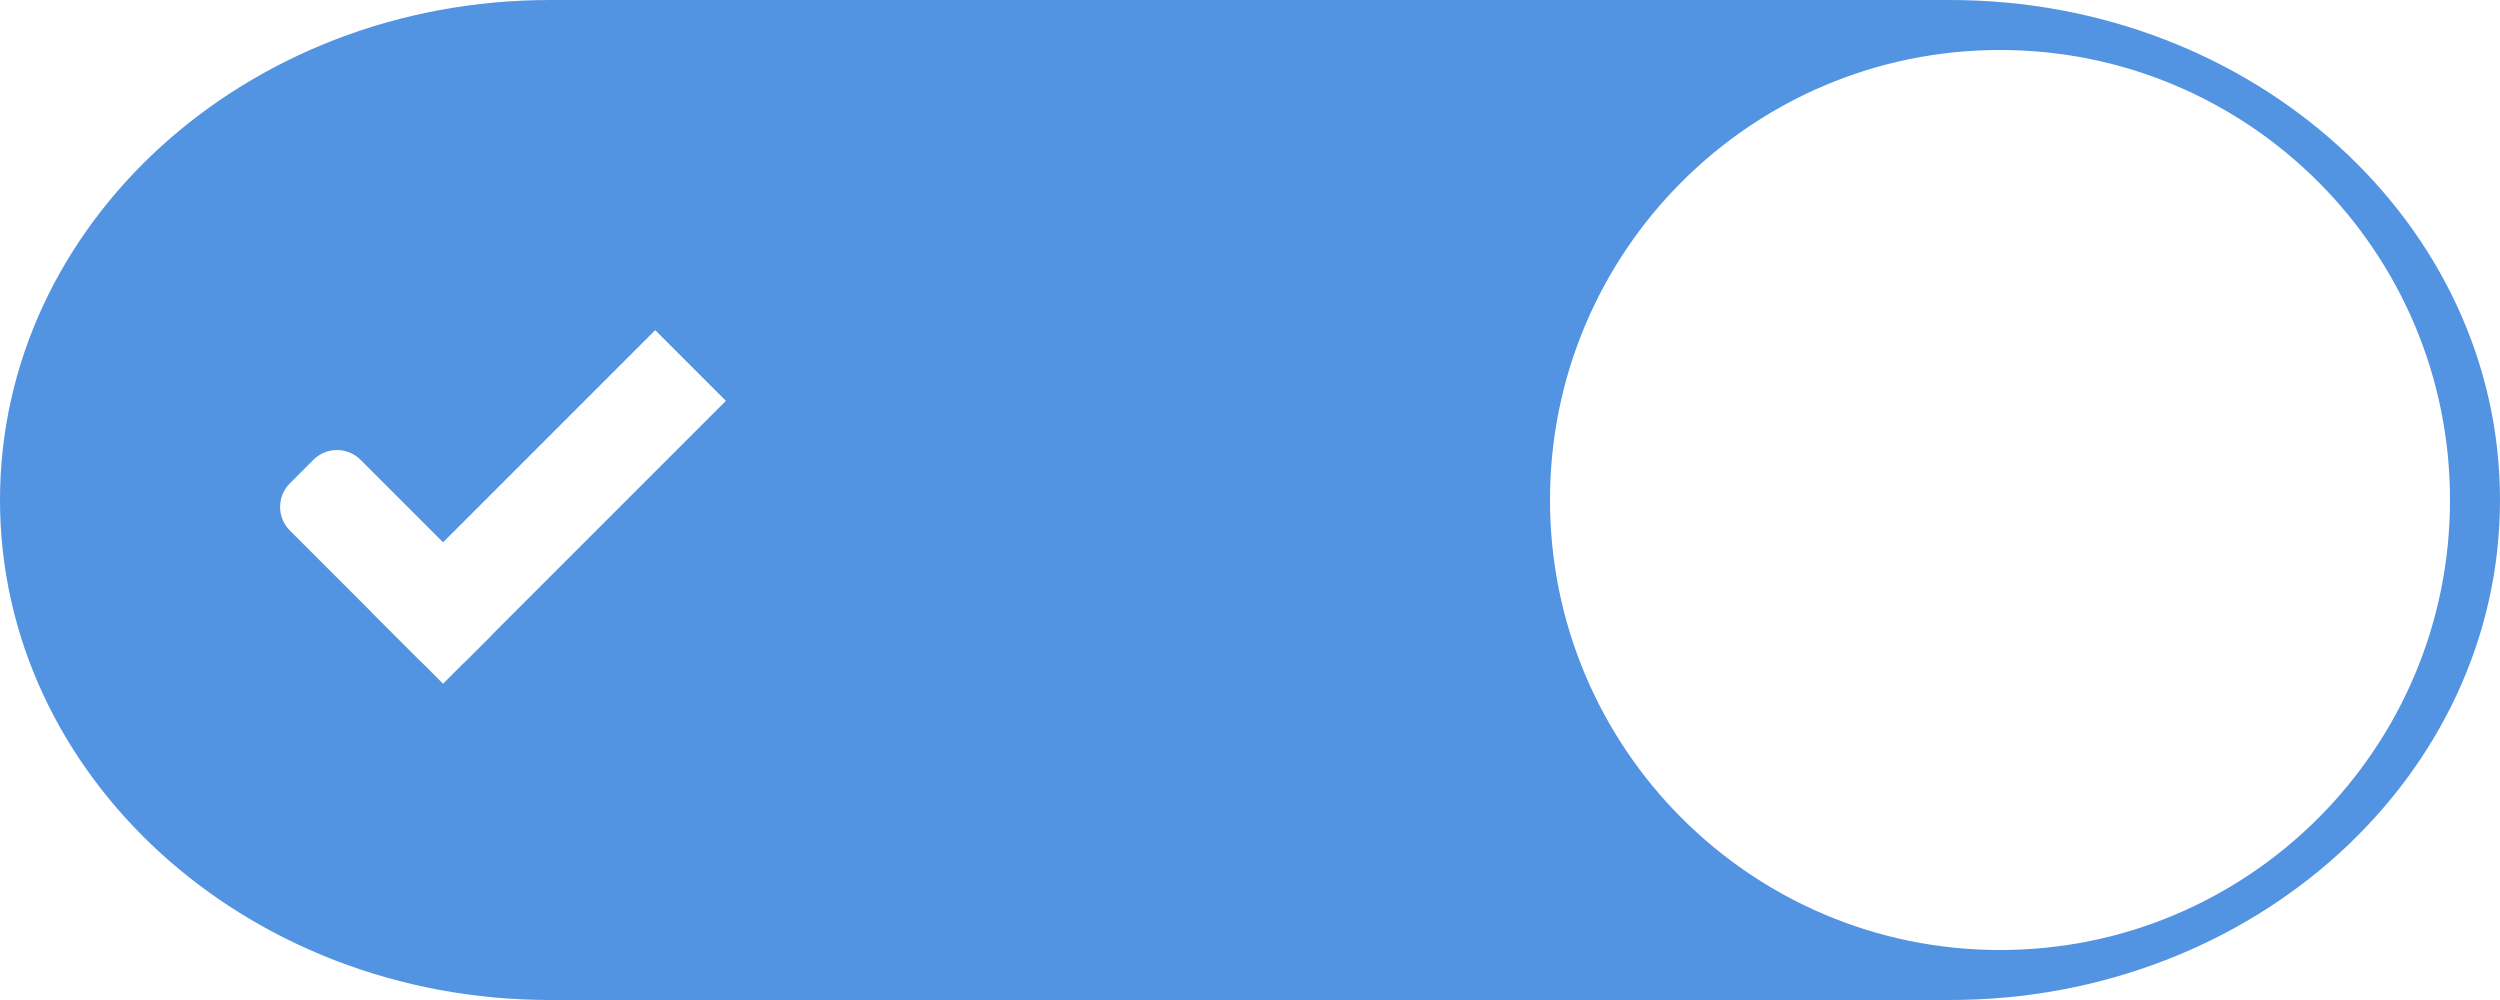
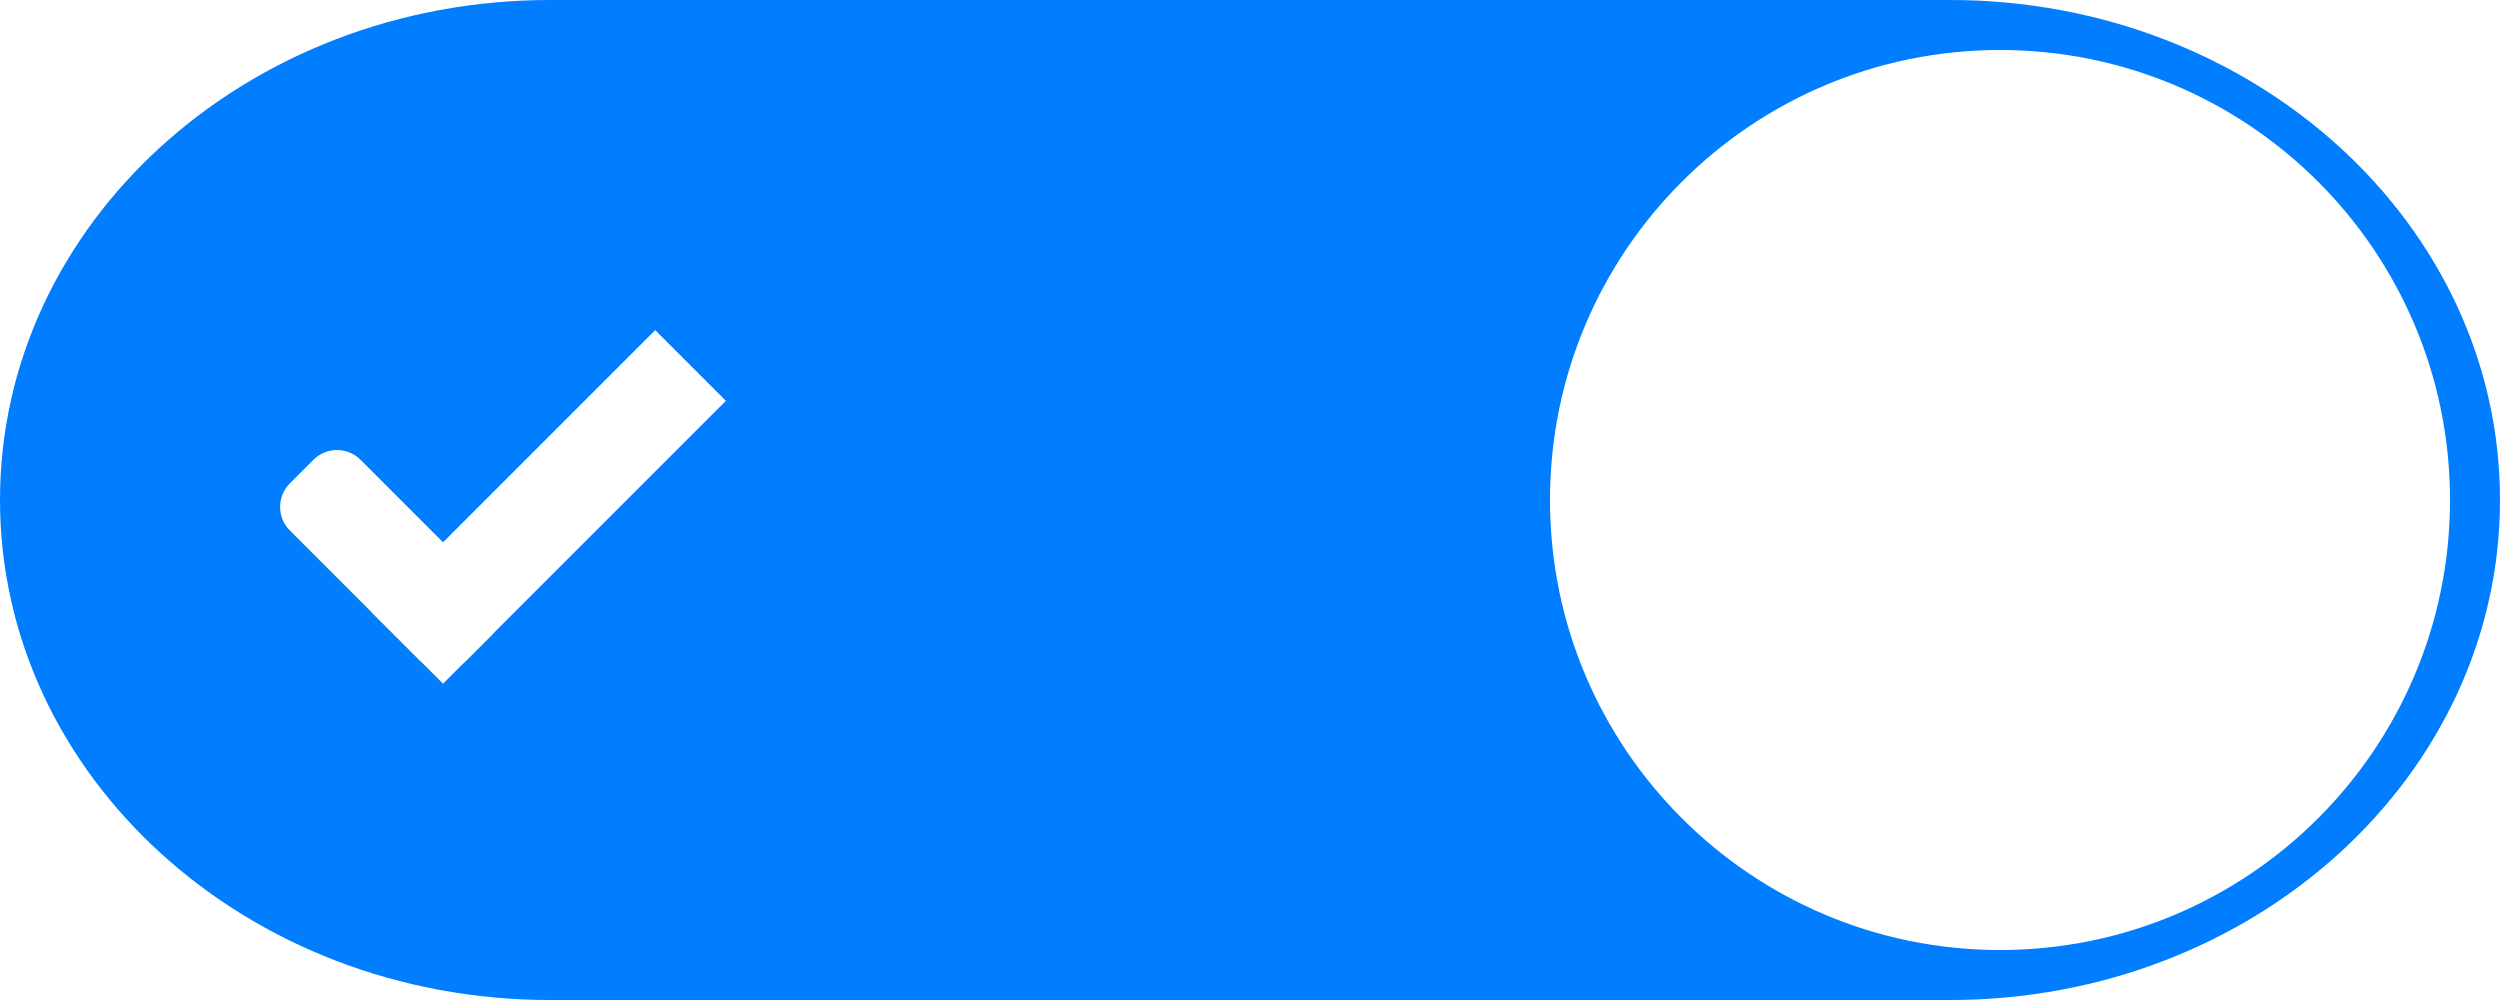
<svg xmlns="http://www.w3.org/2000/svg" xmlns:ns1="http://www.openswatchbook.org/uri/2009/osb" xmlns:xlink="http://www.w3.org/1999/xlink" width="50" height="20" id="svg7539" version="1.1">
  <defs id="defs7541">
    <linearGradient id="selected_fg_color" ns1:paint="solid">
      <stop style="stop-color:#ffffff;stop-opacity:1;" offset="0" id="stop4181" />
    </linearGradient>
    <linearGradient id="selected_bg_color" ns1:paint="solid">
-       <stop style="stop-color:#5294e2;stop-opacity:1;" offset="0" id="stop4166" />
+       <stop style="stop-color:#007EFF;stop-opacity:1;" offset="0" id="stop4166" />
    </linearGradient>
    <linearGradient id="linearGradient4695-1-4-3-5-0-6">
      <stop id="stop4697-9-9-7-0-1-5" style="stop-color:#000000;stop-opacity:1;" offset="0" />
      <stop id="stop4699-5-8-9-0-4-0" style="stop-color:#000000;stop-opacity:0" offset="1" />
    </linearGradient>
    <linearGradient id="linearGradient3768-6">
      <stop style="stop-color:#0f0f0f;stop-opacity:1;" offset="0" id="stop3770-0" />
      <stop id="stop3778-6" offset="0.078" style="stop-color:#171717;stop-opacity:1;" />
      <stop style="stop-color:#171717;stop-opacity:1;" offset="0.974" id="stop3774-2" />
      <stop style="stop-color:#1b1b1b;stop-opacity:1;" offset="1" id="stop3776-2" />
    </linearGradient>
    <linearGradient id="linearGradient3969-0-4">
      <stop style="stop-color:#353537;stop-opacity:1;" offset="0" id="stop3971-2-6" />
      <stop style="stop-color:#4d4f52;stop-opacity:1;" offset="1" id="stop3973-0-1" />
    </linearGradient>
    <linearGradient id="linearGradient3938">
      <stop id="stop3940" offset="0" style="stop-color:#ffffff;stop-opacity:0;" />
      <stop id="stop3942" offset="1" style="stop-color:#ffffff;stop-opacity:0.549;" />
    </linearGradient>
    <linearGradient id="linearGradient6523">
      <stop id="stop6525" offset="0" style="stop-color:#1a1a1a;stop-opacity:1;" />
      <stop id="stop6527" offset="1" style="stop-color:#1a1a1a;stop-opacity:0;" />
    </linearGradient>
    <linearGradient id="linearGradient3938-6">
      <stop id="stop3940-4" offset="0" style="stop-color:#bebebe;stop-opacity:1;" />
      <stop id="stop3942-8" offset="1" style="stop-color:#ffffff;stop-opacity:1;" />
    </linearGradient>
    <linearGradient xlink:href="#selected_bg_color" id="linearGradient4168" x1="26" y1="1031.362" x2="26" y2="1051.362" gradientUnits="userSpaceOnUse" />
    <linearGradient xlink:href="#selected_fg_color" id="linearGradient4183" x1="980.05" y1="-456.095" x2="980.05" y2="-454.095" gradientUnits="userSpaceOnUse" />
    <linearGradient xlink:href="#selected_fg_color" id="linearGradient4185" x1="981.55" y1="-462.095" x2="981.55" y2="-454.095" gradientUnits="userSpaceOnUse" />
    <linearGradient xlink:href="#selected_fg_color" id="linearGradient4187" x1="41" y1="1032.362" x2="41" y2="1050.362" gradientUnits="userSpaceOnUse" />
  </defs>
  <g id="layer1" transform="translate(-120,88)">
    <g transform="translate(-886,-448)" style="display:inline;opacity:1" id="switch-active-2">
      <g id="layer1-9-0" transform="translate(885,450)" style="display:inline;opacity:1">
        <g style="display:inline" transform="translate(120,-117)" id="switch-active-8">
          <g id="g3900-1-87" transform="translate(0,-1004.362)">
            <rect style="display:inline;opacity:0;fill:#434343;fill-opacity:1;stroke:none;stroke-width:1;stroke-linecap:butt;stroke-linejoin:miter;stroke-miterlimit:4;stroke-dasharray:none;stroke-dashoffset:0;stroke-opacity:1" id="rect5465-3-3" width="52" height="24" x="0" y="1029.362" />
            <rect style="fill:url(#linearGradient4168);fill-opacity:1;fill-rule:nonzero;stroke:none" id="rect2987-0-8" width="50" height="20" x="1" y="1031.362" ry="11" rx="11" />
            <circle style="fill:url(#linearGradient4187);fill-opacity:1;fill-rule:nonzero;stroke:none" id="path3759-0" cx="41" cy="1041.362" r="9" />
          </g>
        </g>
      </g>
      <g transform="translate(-1.000316,0)" id="g4816">
        <rect transform="matrix(0.7071068,0.7071068,-0.7071068,0.7071068,0,0)" ry="0.667" rx="0.667" y="-456.095" x="977.55" height="2" width="5" id="rect3977-39-2" style="display:inline;opacity:1;fill:url(#linearGradient4183);fill-opacity:1;stroke:none" />
        <rect transform="matrix(0.7071068,0.7071068,-0.7071068,0.7071068,0,0)" ry="0" y="-462.095" x="980.55" height="8" width="2" id="rect3979-7-0" style="display:inline;opacity:1;fill:url(#linearGradient4185);fill-opacity:1;stroke:none" />
      </g>
    </g>
  </g>
</svg>
